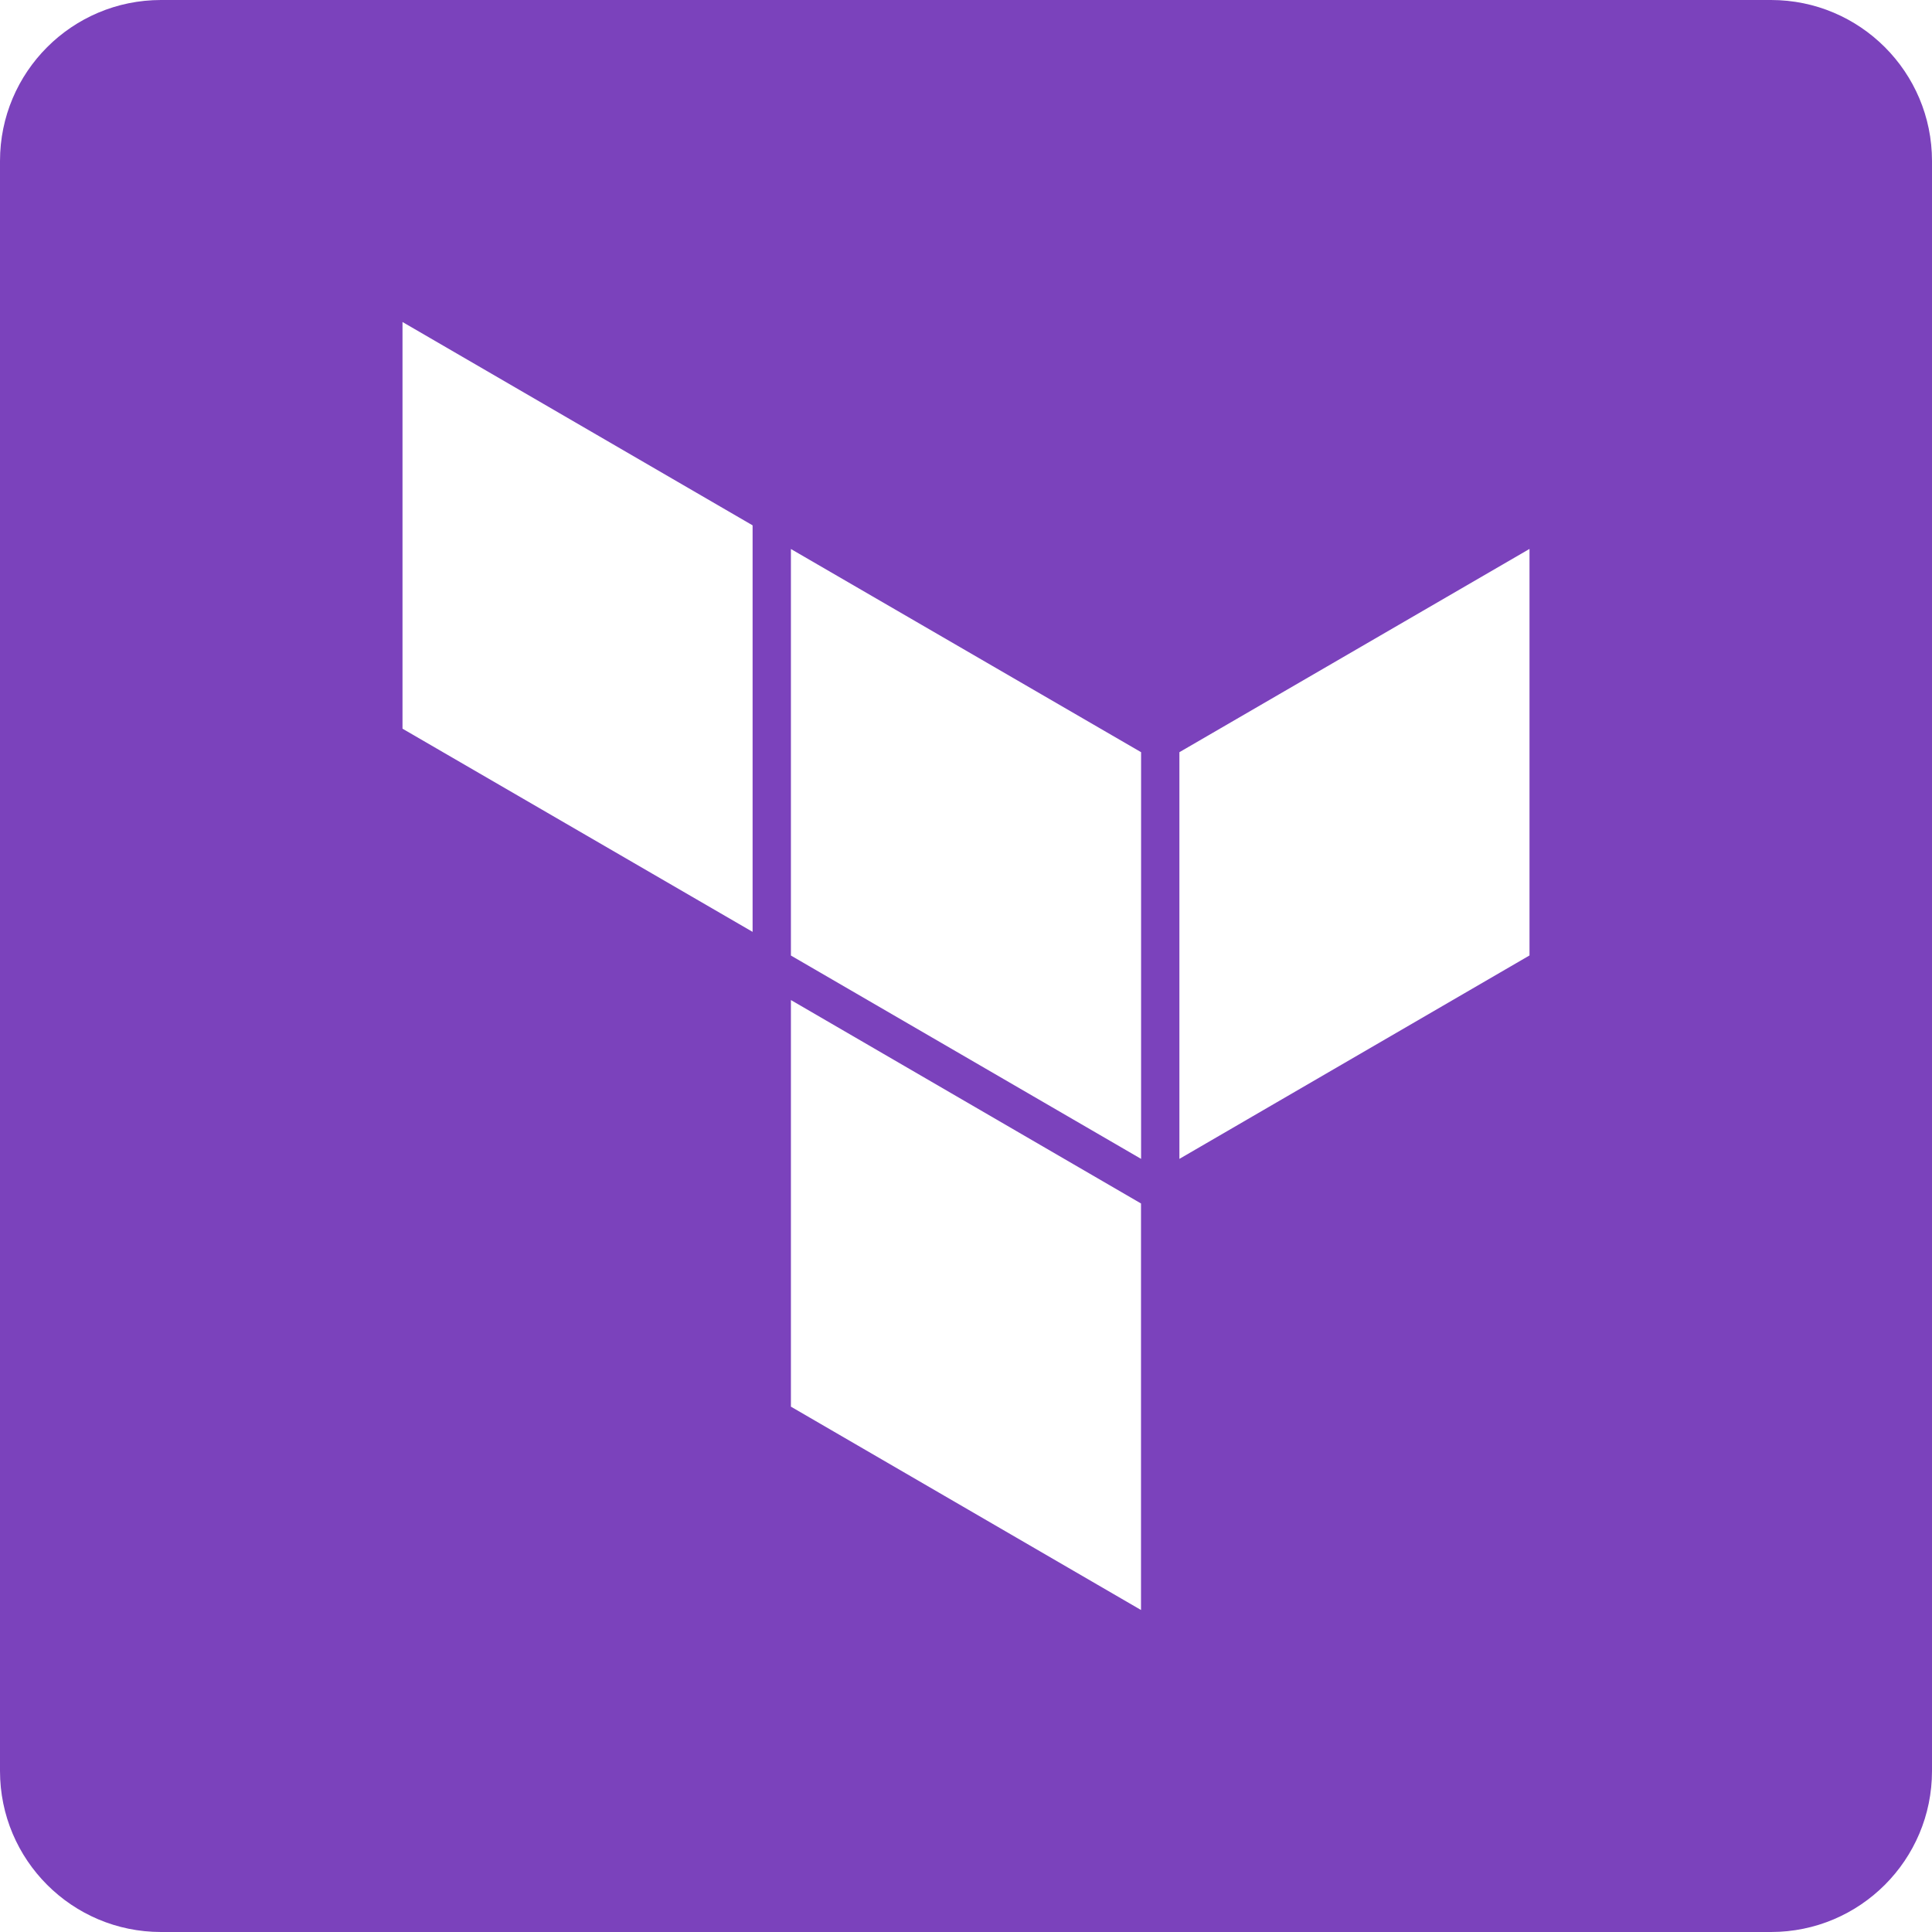
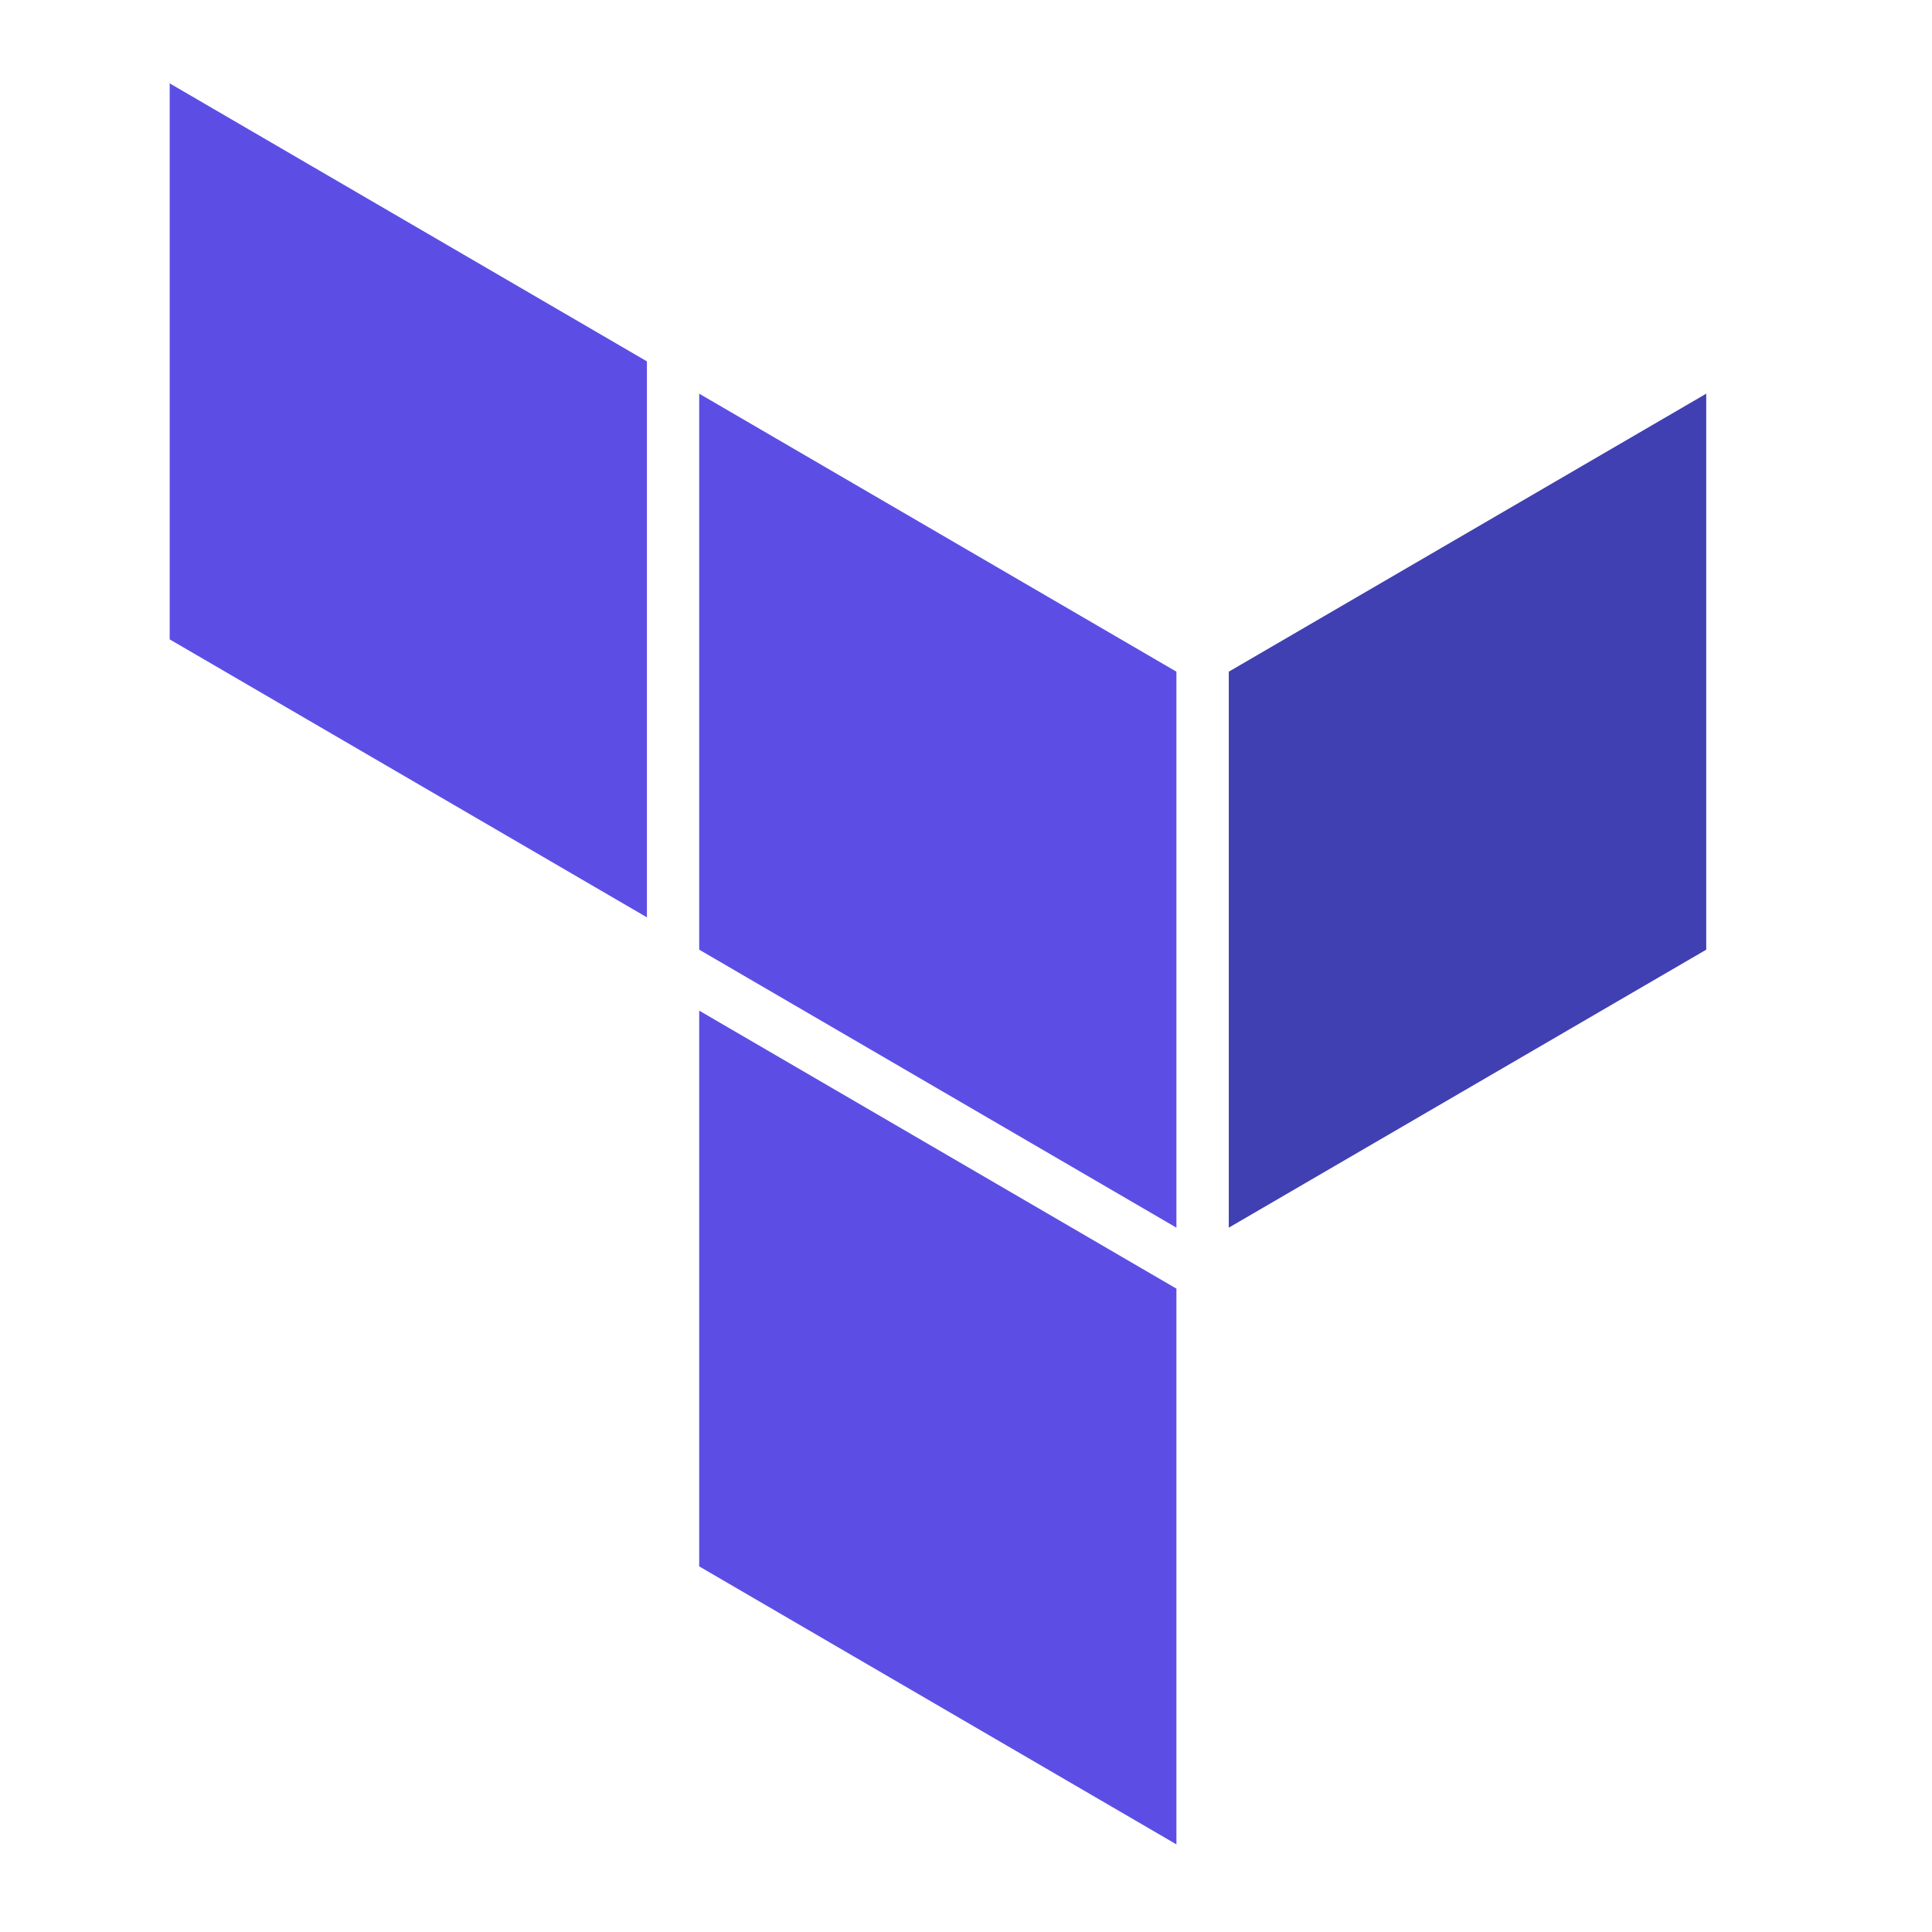
- <svg xmlns="http://www.w3.org/2000/svg" width="24" height="24" fill="none" viewBox="0 0 24 24">
-   <path fill="#7B42BC" fill-rule="evenodd" d="M2 0a2 2 0 00-2 2v20a2 2 0 002 2h20a2 2 0 002-2V2a2 2 0 00-2-2H2zm3 9.05V4l4.349 2.526v5.05L5 9.052zm4.825-2.23l4.35 2.524v5.052l-4.35-2.526V6.82zm4.826 2.524L19 6.819v5.05l-4.349 2.527V9.344zm-4.826 8.13L14.174 20v-5.05l-4.349-2.527v5.051z" clip-rule="evenodd" />
+ <svg xmlns="http://www.w3.org/2000/svg" viewBox="0 0 128 128">
+   <g fill-rule="evenodd">
+     <path d="M77.941 44.5v36.836L46.324 62.918V26.082zm0 0" fill="#5c4ee5" />
+     <path d="M81.41 81.336l31.633-18.418V26.082L81.41 44.5zm0 0" fill="#4040b2" />
+     <path d="M11.242 42.36L42.86 60.776V23.941L11.242 5.523zm0 0M77.941 85.375L46.324 66.957v36.82l31.617 18.418zm0 0" fill="#5c4ee5" />
+   </g>
</svg>
